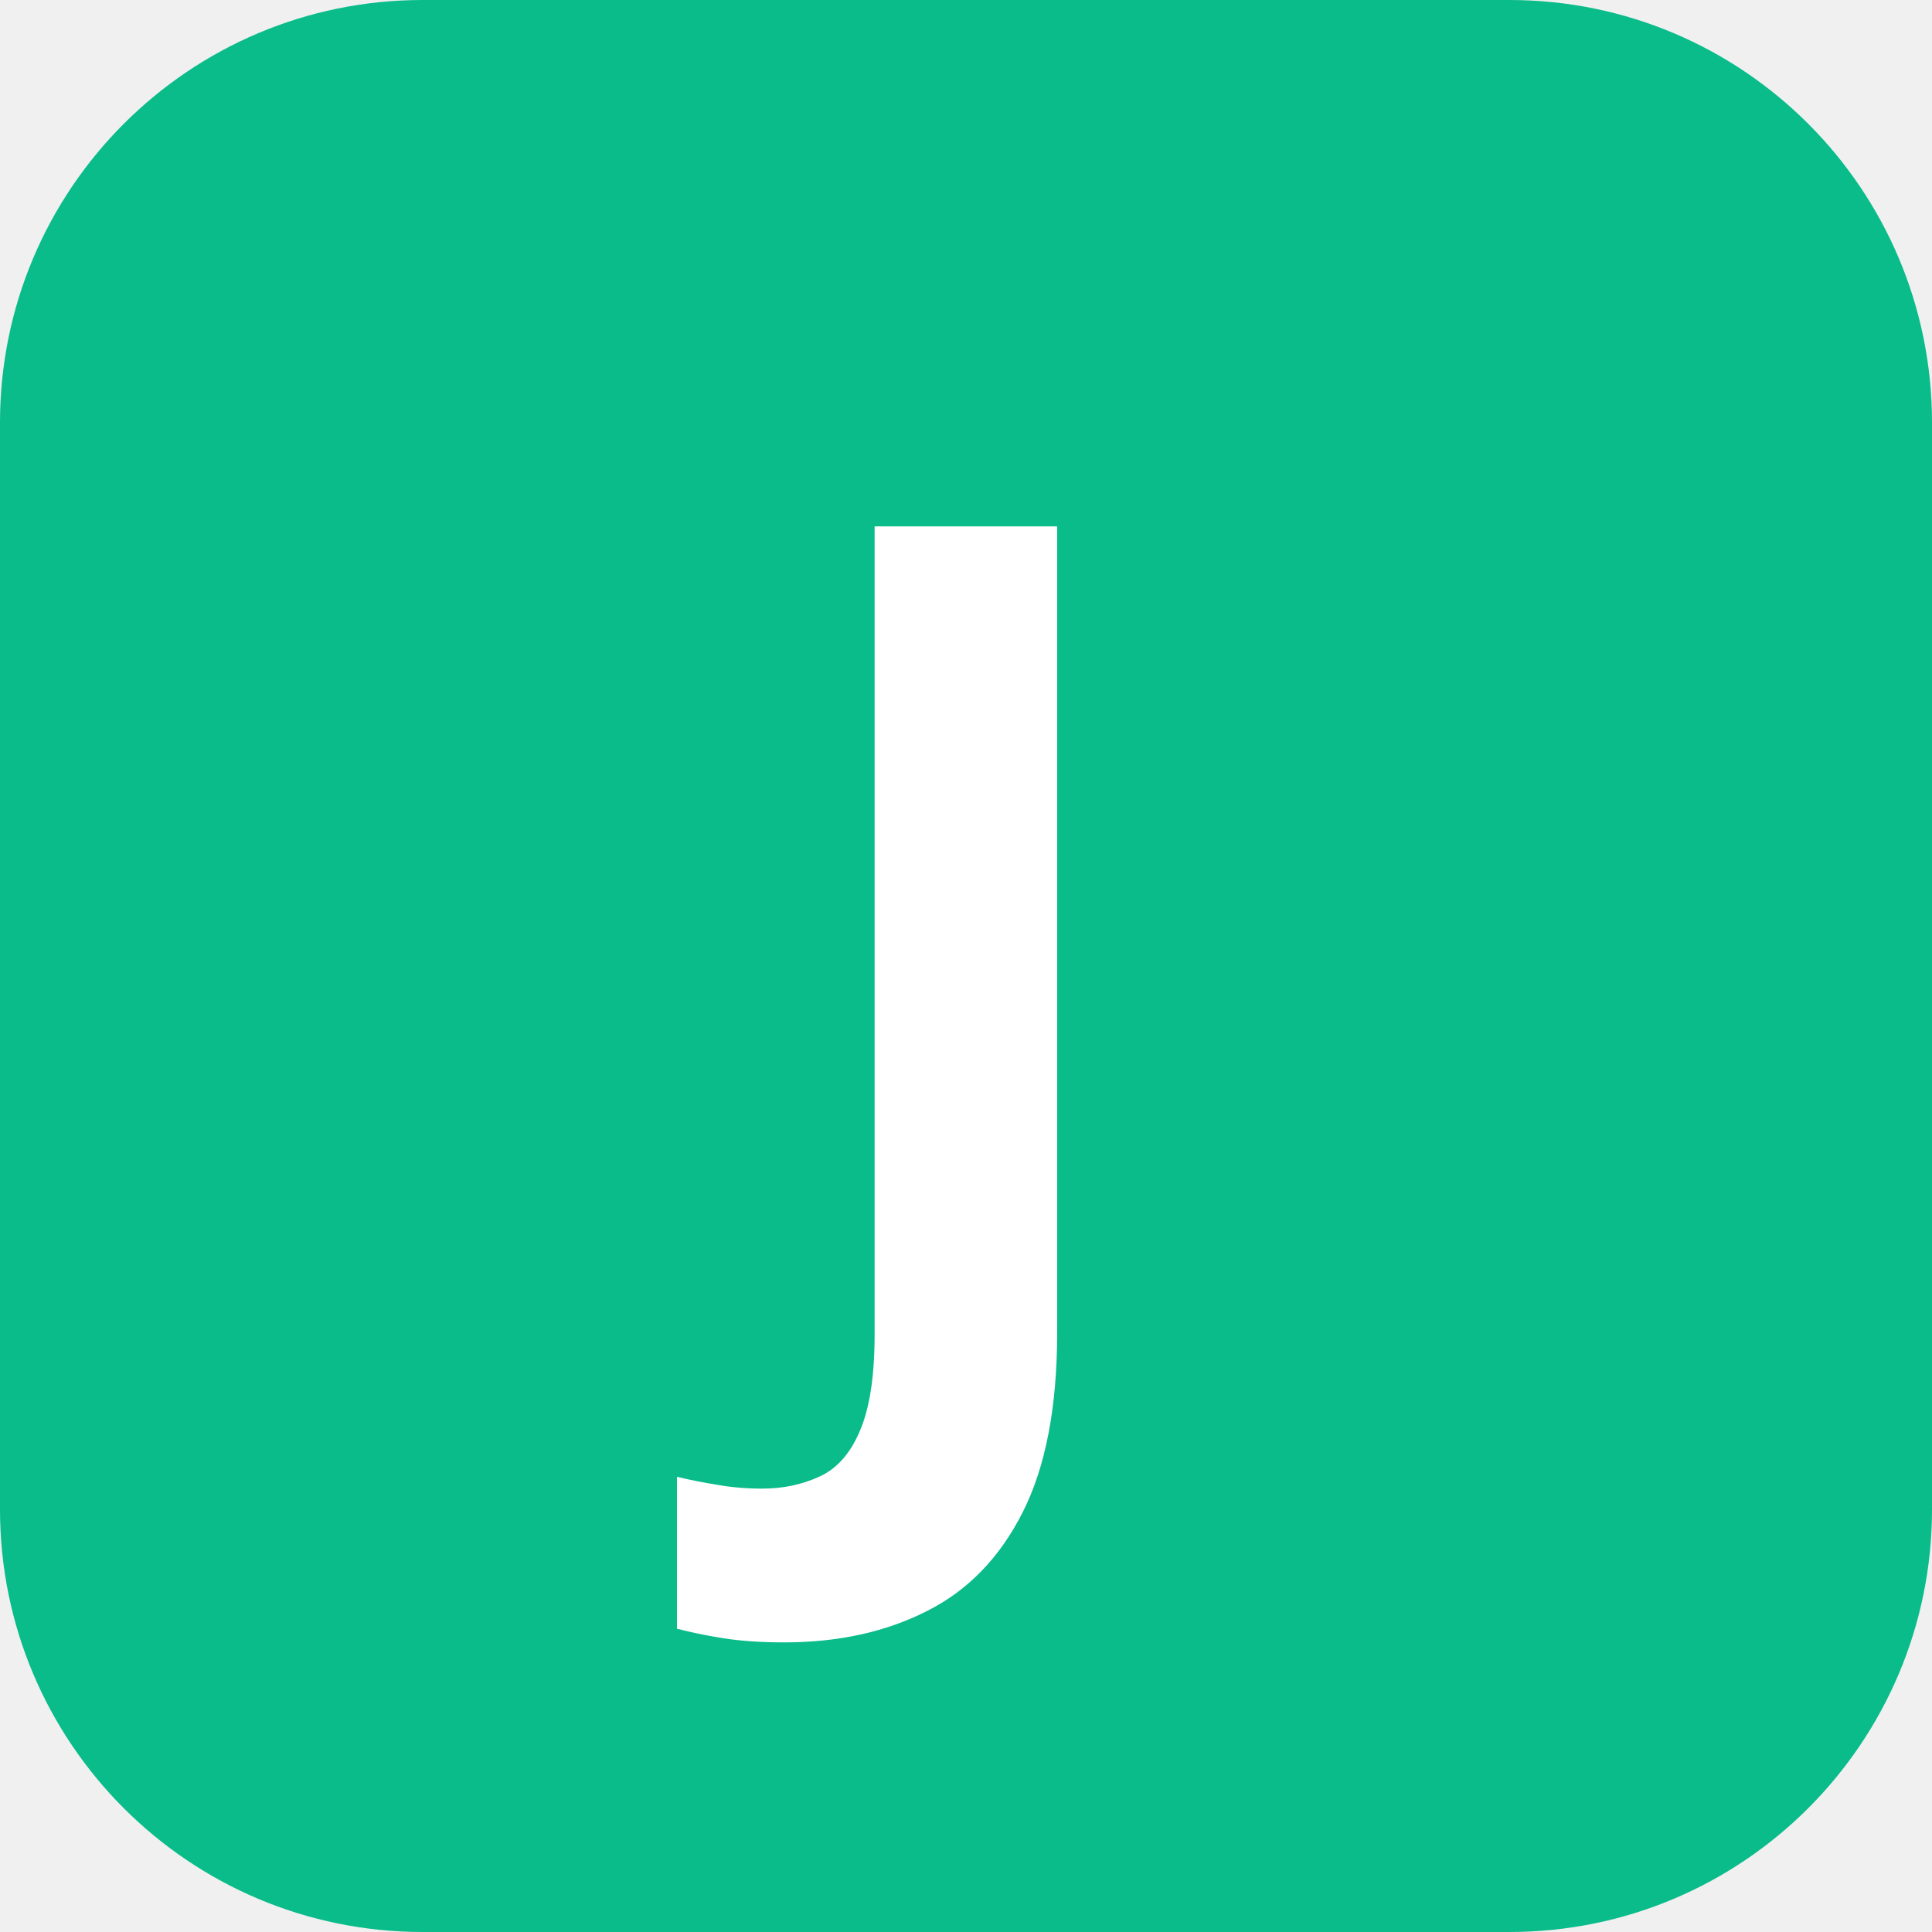
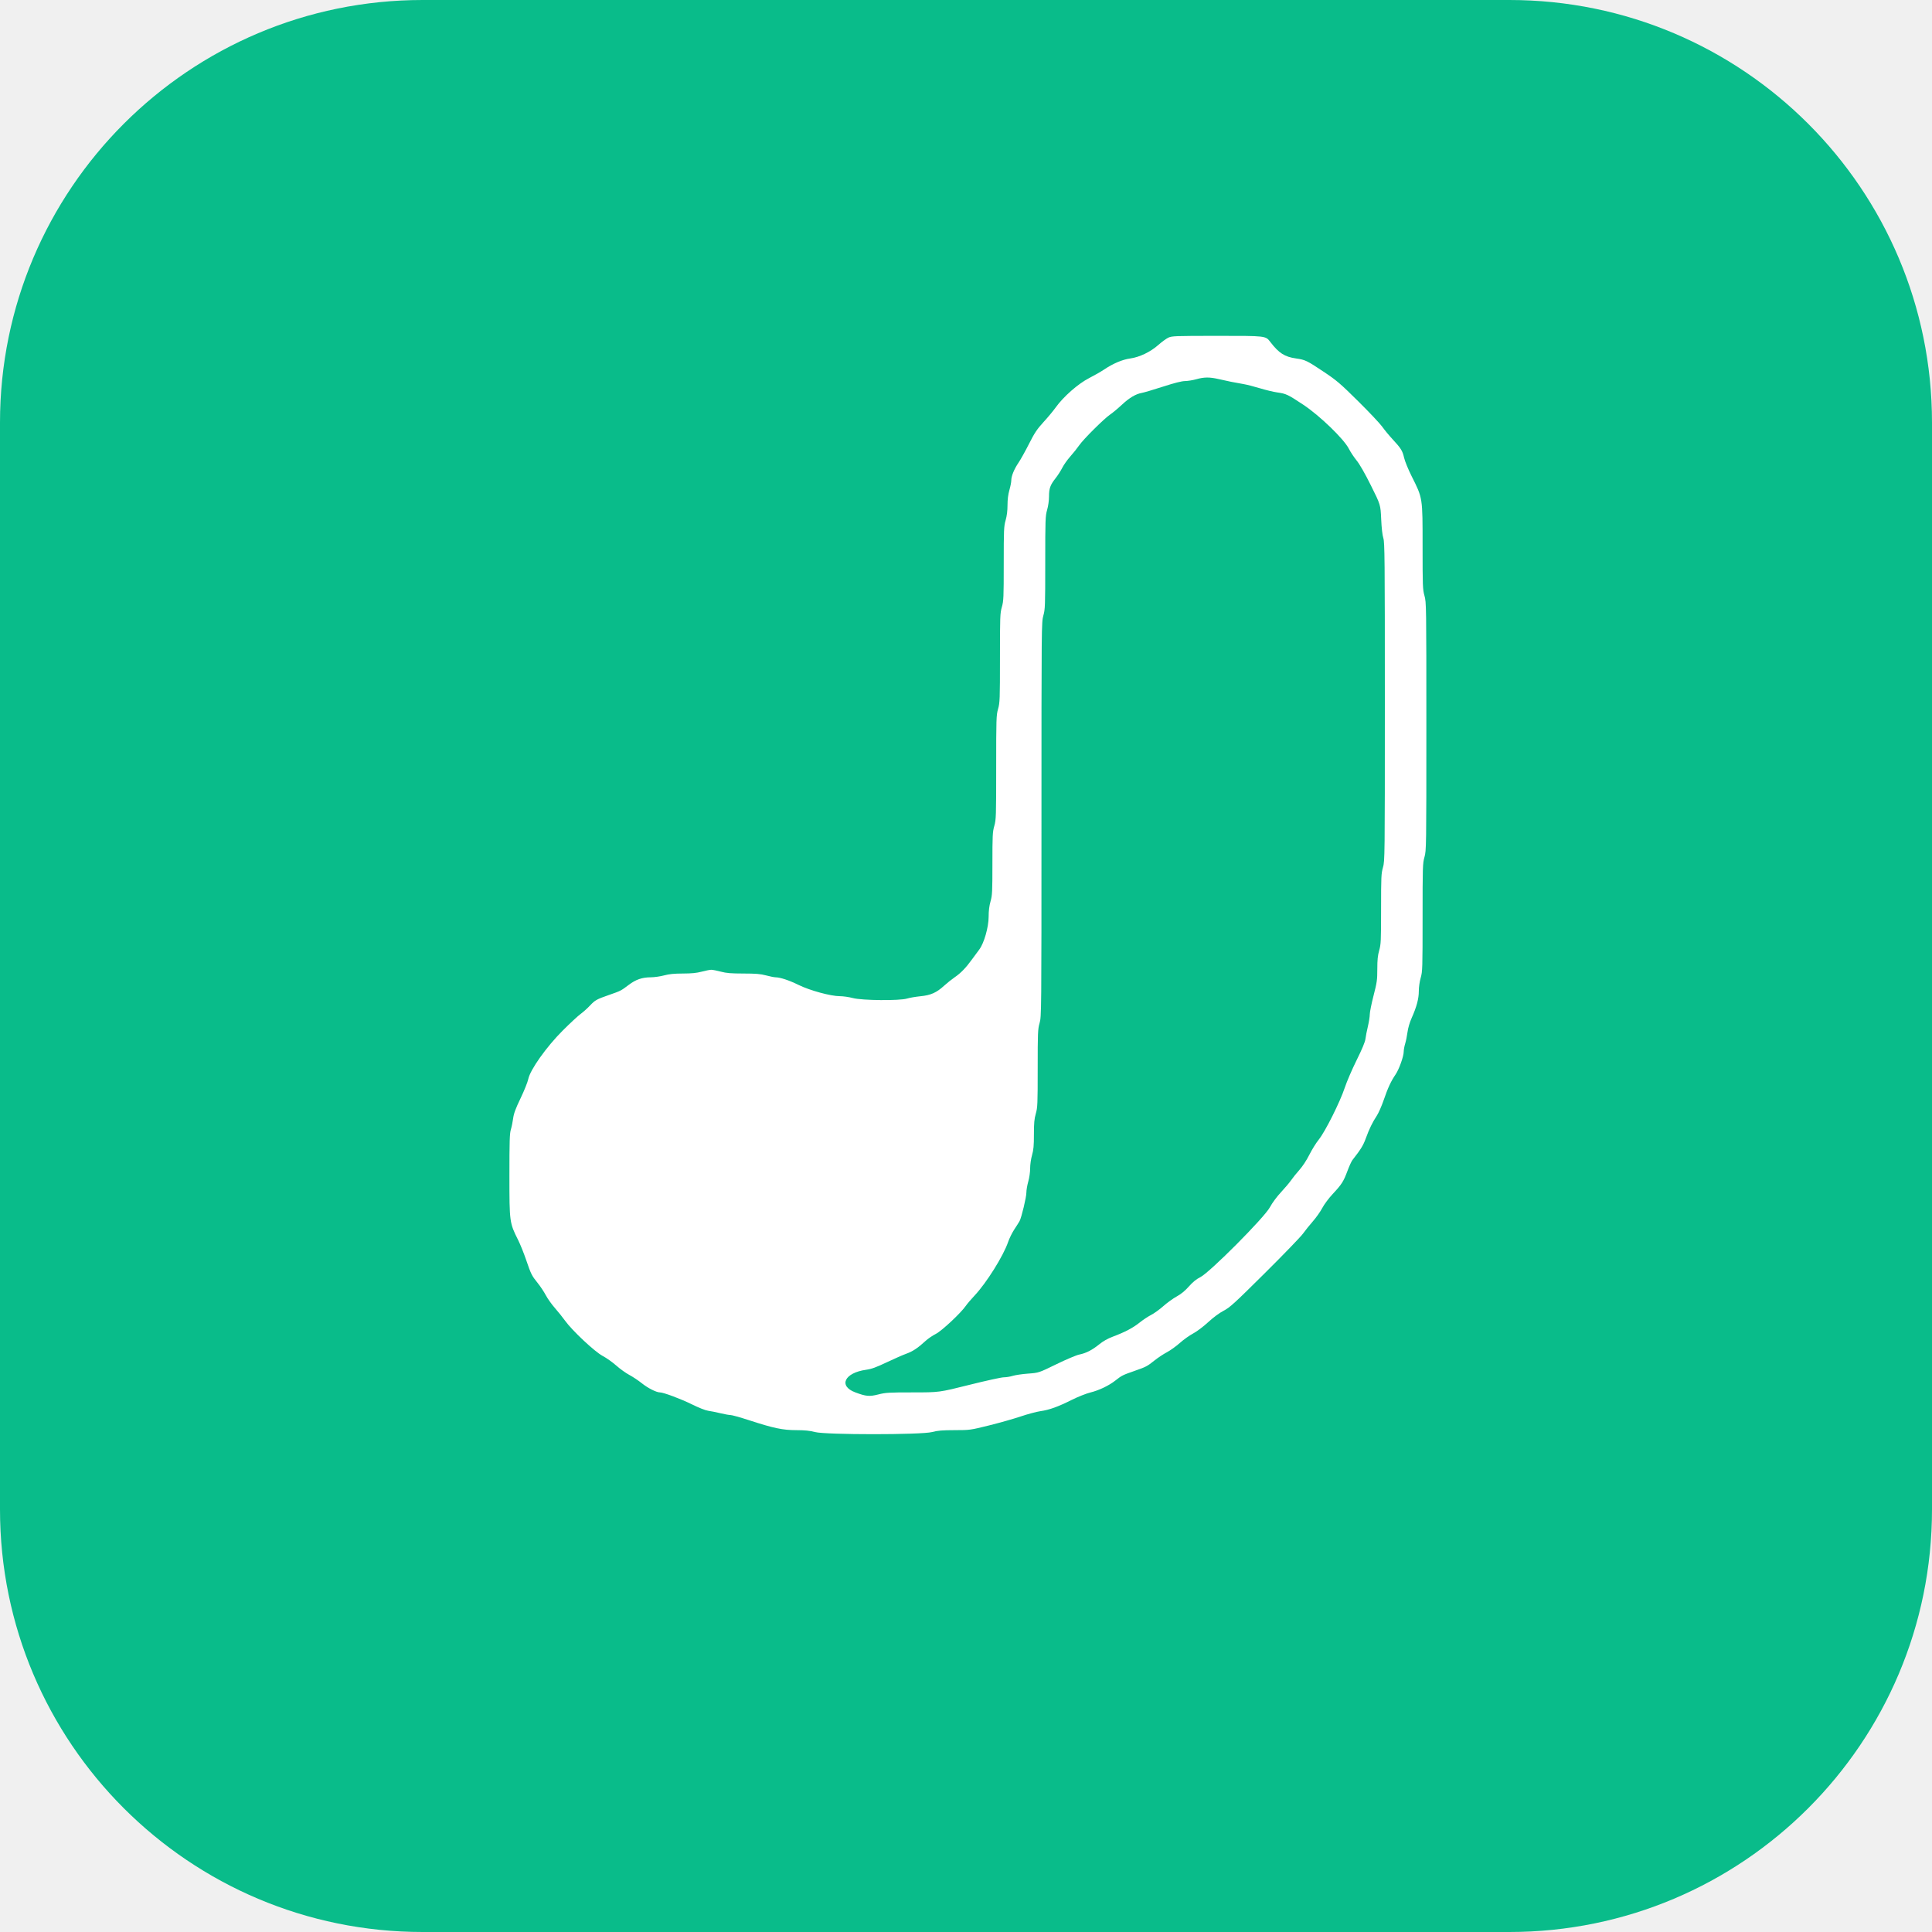
- <svg xmlns="http://www.w3.org/2000/svg" viewBox="0 0 64 64">
-   <rect width="64" height="64" rx="14" fill="#09bc8a" />
-   <path d="M38 14a9 9 0 0 1 9 9v13a15 15 0 0 1-15 15 12 12 0 1 1 8-21V23a9 9 0 0 1-2-6z" fill="#fff" opacity="0" />
-   <text x="32" y="46" font-family="system-ui, sans-serif" font-size="40" font-weight="700" fill="#fff" text-anchor="middle">J</text>
+ <svg xmlns="http://www.w3.org/2000/svg" viewBox="0 0 2048 2048">
+   <rect width="2048" height="2048" rx="448" fill="#09bc8a" />
+   <path fill="#fff" fill-rule="evenodd" d="M 1238.500 357.924 C 1236.300 358.958, 1231.575 362.397, 1228 365.566 C 1219.552 373.056, 1207.977 378.627, 1198 380.006 C 1189.725 381.149, 1179.774 385.376, 1170.309 391.769 C 1167.114 393.927, 1159.937 398.028, 1154.361 400.882 C 1142.823 406.787, 1127.149 420.590, 1118.999 432.020 C 1116.525 435.491, 1110.766 442.410, 1106.202 447.396 C 1099.236 455.007, 1096.766 458.710, 1090.804 470.481 C 1086.899 478.191, 1081.894 487.176, 1079.681 490.447 C 1074.978 497.399, 1072 504.694, 1072 509.264 C 1072 511.047, 1071.100 515.654, 1070 519.500 C 1068.666 524.166, 1068 529.492, 1068 535.500 C 1068 541.508, 1067.334 546.834, 1066 551.500 C 1064.154 557.956, 1064 561.492, 1064 597.500 C 1064 633.508, 1063.846 637.044, 1062 643.500 C 1060.128 650.048, 1060 653.492, 1060 697.500 C 1060 741.508, 1059.872 744.952, 1058 751.500 C 1056.109 758.112, 1056 761.492, 1056 813.500 C 1056 865.508, 1055.891 868.888, 1054 875.500 C 1052.182 881.858, 1052 885.492, 1052 915.500 C 1052 945.508, 1051.818 949.142, 1050 955.500 C 1048.647 960.232, 1048 965.492, 1048 971.765 C 1048 982.828, 1043.089 999.968, 1038.018 1006.606 C 1036.382 1008.748, 1032.934 1013.425, 1030.355 1017 C 1023.925 1025.914, 1018.515 1031.494, 1011.905 1036.027 C 1008.828 1038.137, 1003.830 1042.131, 1000.798 1044.901 C 992.698 1052.305, 986.668 1054.986, 975.694 1056.066 C 970.637 1056.563, 964.291 1057.652, 961.591 1058.485 C 953.615 1060.947, 913.916 1060.595, 904.068 1057.976 C 899.980 1056.889, 893.812 1056, 890.361 1056 C 880.630 1056, 858.490 1049.966, 846.434 1044.028 C 836.541 1039.156, 827.050 1036.023, 822.040 1035.976 C 820.643 1035.964, 816.155 1035.064, 812.068 1033.976 C 806.113 1032.393, 801.341 1031.995, 788.068 1031.976 C 774.794 1031.958, 770.022 1031.560, 764.068 1029.976 C 759.980 1028.889, 755.449 1028, 754 1028 C 752.551 1028, 748.020 1028.889, 743.932 1029.976 C 738.442 1031.436, 733.216 1031.959, 723.932 1031.976 C 714.649 1031.994, 709.423 1032.516, 703.932 1033.976 C 699.845 1035.064, 693.544 1035.964, 689.932 1035.976 C 680.693 1036.010, 674.047 1038.288, 666.481 1044.015 C 658.223 1050.265, 658.049 1050.354, 645.771 1054.628 C 632.346 1059.301, 630.816 1060.156, 625.227 1066.114 C 622.627 1068.885, 618.250 1072.796, 615.500 1074.806 C 612.750 1076.815, 604.200 1084.751, 596.500 1092.442 C 579.214 1109.708, 561.905 1134.099, 559.978 1143.905 C 559.374 1146.982, 555.721 1156.086, 551.861 1164.135 C 546.436 1175.446, 544.637 1180.329, 543.940 1185.635 C 543.445 1189.411, 542.355 1194.709, 541.520 1197.409 C 540.258 1201.484, 540 1209.753, 540 1246.107 C 540 1295.531, 540.100 1296.271, 549.227 1314.444 C 551.422 1318.813, 555.209 1328.204, 557.644 1335.313 C 562.989 1350.917, 563.580 1352.099, 570.049 1360.154 C 572.853 1363.644, 576.691 1369.425, 578.578 1373 C 580.465 1376.575, 584.820 1382.697, 588.255 1386.604 C 591.690 1390.511, 596.504 1396.510, 598.952 1399.935 C 606.436 1410.402, 630.505 1432.967, 638.880 1437.367 C 642.836 1439.446, 649.318 1444.037, 653.286 1447.569 C 657.254 1451.101, 663.452 1455.547, 667.060 1457.450 C 670.668 1459.353, 676.743 1463.408, 680.560 1466.461 C 686.857 1471.499, 695.806 1476, 699.526 1476 C 703.275 1476, 721.529 1482.805, 733.129 1488.526 C 740.809 1492.314, 747.924 1495.126, 750.754 1495.492 C 753.364 1495.830, 759.115 1496.982, 763.532 1498.053 C 767.950 1499.124, 772.829 1500, 774.374 1500 C 775.920 1500, 784.680 1502.444, 793.842 1505.431 C 820.084 1513.987, 829.621 1515.996, 844.136 1516.024 C 853.216 1516.041, 858.474 1516.572, 863.932 1518.024 C 875.348 1521.059, 976.652 1521.059, 988.068 1518.024 C 994.006 1516.444, 998.794 1516.042, 1011.884 1516.024 C 1028.139 1516, 1028.426 1515.961, 1048.384 1511.022 C 1059.448 1508.283, 1074.575 1503.995, 1082 1501.491 C 1089.425 1498.988, 1098.827 1496.470, 1102.893 1495.897 C 1112.277 1494.573, 1121.463 1491.265, 1136.119 1483.930 C 1142.559 1480.708, 1151.325 1477.223, 1155.784 1476.113 C 1165.185 1473.774, 1175.551 1468.794, 1182.567 1463.248 C 1189.050 1458.124, 1190.114 1457.589, 1202.229 1453.372 C 1214.961 1448.941, 1216.012 1448.393, 1223.923 1442.065 C 1227.456 1439.239, 1233.306 1435.367, 1236.923 1433.459 C 1240.540 1431.551, 1246.746 1427.101, 1250.714 1423.569 C 1254.682 1420.037, 1260.982 1415.541, 1264.714 1413.578 C 1268.574 1411.548, 1275.445 1406.389, 1280.650 1401.612 C 1286.320 1396.408, 1292.596 1391.763, 1297.150 1389.400 C 1303.711 1385.995, 1308.390 1381.724, 1340.716 1349.642 C 1360.635 1329.873, 1378.860 1311.001, 1381.216 1307.703 C 1383.572 1304.406, 1388.310 1298.511, 1391.745 1294.604 C 1395.180 1290.697, 1399.636 1284.380, 1401.647 1280.566 C 1403.700 1276.671, 1408.545 1270.165, 1412.698 1265.723 C 1422.222 1255.540, 1424.198 1252.454, 1428.338 1241.306 C 1430.215 1236.249, 1432.595 1231.035, 1433.626 1229.720 C 1442.607 1218.258, 1445.099 1214.203, 1447.868 1206.551 C 1451.413 1196.755, 1454.799 1189.802, 1459.543 1182.578 C 1461.377 1179.785, 1464.667 1172.272, 1466.855 1165.883 C 1471.162 1153.302, 1474.551 1146.006, 1479.317 1139.054 C 1483.007 1133.672, 1487.968 1119.856, 1487.987 1114.909 C 1487.994 1112.934, 1488.683 1109.109, 1489.518 1106.409 C 1490.353 1103.709, 1491.473 1098.194, 1492.006 1094.153 C 1492.592 1089.713, 1494.330 1083.778, 1496.399 1079.153 C 1501.696 1067.314, 1504 1058.670, 1504 1050.641 C 1504 1046.492, 1504.839 1040.560, 1506 1036.500 C 1507.895 1029.874, 1508 1026.508, 1508 972.500 C 1508 918.492, 1508.105 915.126, 1510 908.500 C 1511.954 901.666, 1512 898.508, 1512 770 C 1512 641.492, 1511.954 638.334, 1510 631.500 C 1508.133 624.970, 1508 621.508, 1508 579.305 C 1508 526.910, 1508.239 528.439, 1496.359 504.723 C 1492.839 497.696, 1489.264 488.949, 1488.414 485.286 C 1486.657 477.707, 1485.157 475.306, 1476.030 465.447 C 1472.438 461.567, 1467.568 455.666, 1465.206 452.333 C 1462.845 449.001, 1451.370 436.836, 1439.706 425.301 C 1420.573 406.377, 1416.996 403.323, 1403.110 394.054 C 1385.402 382.233, 1383.592 381.360, 1373.957 379.994 C 1361.789 378.268, 1355.700 374.380, 1346.625 362.543 C 1341.541 355.912, 1342.285 355.998, 1289.782 356.022 C 1245.619 356.042, 1242.236 356.168, 1238.500 357.924 M 1268 402.036 C 1264.425 403.042, 1259.121 403.896, 1256.213 403.933 C 1252.637 403.978, 1245.032 405.905, 1232.713 409.885 C 1222.696 413.121, 1212.700 416.084, 1210.500 416.468 C 1203.958 417.611, 1197.196 421.619, 1189.177 429.108 C 1185.021 432.989, 1179.569 437.537, 1177.061 439.215 C 1170.649 443.504, 1148.589 465.406, 1144.040 472 C 1141.953 475.025, 1137.710 480.335, 1134.612 483.800 C 1131.513 487.265, 1127.672 492.688, 1126.075 495.852 C 1124.478 499.015, 1121.296 503.976, 1119.003 506.876 C 1113.312 514.077, 1112 517.701, 1112 526.221 C 1112 530.508, 1111.177 536.384, 1110 540.500 C 1108.122 547.066, 1108 550.492, 1108 596.500 C 1108 642.508, 1107.878 645.934, 1106 652.500 C 1104.029 659.393, 1104 662.492, 1104 868.500 C 1104 1074.508, 1103.971 1077.607, 1102 1084.500 C 1100.146 1090.982, 1100 1094.492, 1100 1132.500 C 1100 1170.508, 1099.854 1174.018, 1098 1180.500 C 1096.400 1186.096, 1096 1190.492, 1096 1202.500 C 1096 1214.508, 1095.600 1218.904, 1094 1224.500 C 1092.856 1228.501, 1092 1234.492, 1092 1238.500 C 1092 1242.508, 1091.144 1248.499, 1090 1252.500 C 1088.900 1256.346, 1088 1261.638, 1088 1264.259 C 1088 1269.064, 1082.880 1290.478, 1080.796 1294.390 C 1080.178 1295.551, 1077.731 1299.425, 1075.359 1303 C 1072.987 1306.575, 1069.975 1312.650, 1068.666 1316.500 C 1063.639 1331.282, 1045.769 1359.852, 1033.139 1373.297 C 1029.417 1377.259, 1025.300 1382.075, 1023.990 1384 C 1018.777 1391.657, 998.387 1410.776, 991.989 1414.005 C 988.556 1415.738, 983.666 1419.081, 981.124 1421.434 C 973.139 1428.821, 967.539 1432.558, 960.913 1434.923 C 957.386 1436.181, 947.975 1440.308, 940 1444.094 C 928.723 1449.448, 923.871 1451.204, 918.172 1451.996 C 895.204 1455.189, 888.454 1469.134, 906.575 1475.956 C 917.961 1480.241, 921.637 1480.573, 931.080 1478.164 C 938.786 1476.199, 942.137 1476, 967.592 1476 C 995.619 1476, 995.619 1476, 1027.560 1468 C 1045.127 1463.601, 1061.566 1460.001, 1064.091 1460 C 1066.616 1460, 1070.891 1459.306, 1073.591 1458.458 C 1076.291 1457.610, 1083.596 1456.539, 1089.824 1456.079 C 1101.148 1455.242, 1101.148 1455.242, 1119.824 1446.128 C 1130.104 1441.112, 1140.973 1436.514, 1144 1435.900 C 1151.306 1434.419, 1157.694 1431.149, 1165.263 1425.016 C 1169.323 1421.726, 1174.293 1418.918, 1179.500 1416.970 C 1192.348 1412.165, 1201.043 1407.601, 1208 1402.011 C 1211.575 1399.139, 1217.056 1395.496, 1220.179 1393.915 C 1223.303 1392.335, 1229.140 1388.129, 1233.151 1384.569 C 1237.161 1381.008, 1243.534 1376.400, 1247.312 1374.329 C 1252.010 1371.754, 1256.100 1368.399, 1260.254 1363.714 C 1264.517 1358.905, 1268.140 1355.961, 1272.413 1353.832 C 1282.310 1348.902, 1340.237 1290.708, 1346.110 1279.796 C 1348.644 1275.087, 1353.418 1268.623, 1357.987 1263.711 C 1362.189 1259.195, 1367.008 1253.475, 1368.696 1251 C 1370.383 1248.525, 1374.302 1243.659, 1377.405 1240.187 C 1380.784 1236.404, 1385.014 1229.949, 1387.958 1224.083 C 1390.660 1218.699, 1395.194 1211.414, 1398.034 1207.896 C 1404.773 1199.547, 1420.539 1168.047, 1425.511 1153 C 1427.601 1146.675, 1433.260 1133.532, 1438.088 1123.793 C 1443.979 1111.906, 1447.050 1104.510, 1447.429 1101.293 C 1447.740 1098.657, 1448.907 1092.675, 1450.023 1088 C 1451.139 1083.325, 1452.040 1077.597, 1452.026 1075.271 C 1452.012 1072.945, 1453.800 1064.048, 1456 1055.500 C 1459.643 1041.343, 1460 1038.823, 1460 1027.226 C 1460 1017.492, 1460.471 1012.847, 1462 1007.500 C 1463.838 1001.073, 1464 997.508, 1464 963.500 C 1464 929.492, 1464.162 925.927, 1466 919.500 C 1467.964 912.631, 1468 909.508, 1468 743.912 C 1468 591.826, 1467.843 574.837, 1466.394 570.409 C 1465.391 567.341, 1464.534 559.799, 1464.110 550.296 C 1463.432 535.092, 1463.432 535.092, 1453.330 514.796 C 1446.856 501.788, 1441.373 492.209, 1438.063 488.120 C 1435.222 484.611, 1431.529 479.029, 1429.856 475.716 C 1424.642 465.386, 1398.954 440.572, 1381.500 429.004 C 1365.099 418.134, 1363.397 417.333, 1353.832 415.976 C 1349.851 415.412, 1341.622 413.429, 1335.547 411.570 C 1329.471 409.711, 1321.575 407.700, 1318 407.101 C 1308.936 405.582, 1301.858 404.161, 1292.213 401.923 C 1282.189 399.597, 1276.571 399.623, 1268 402.036" />
</svg>
